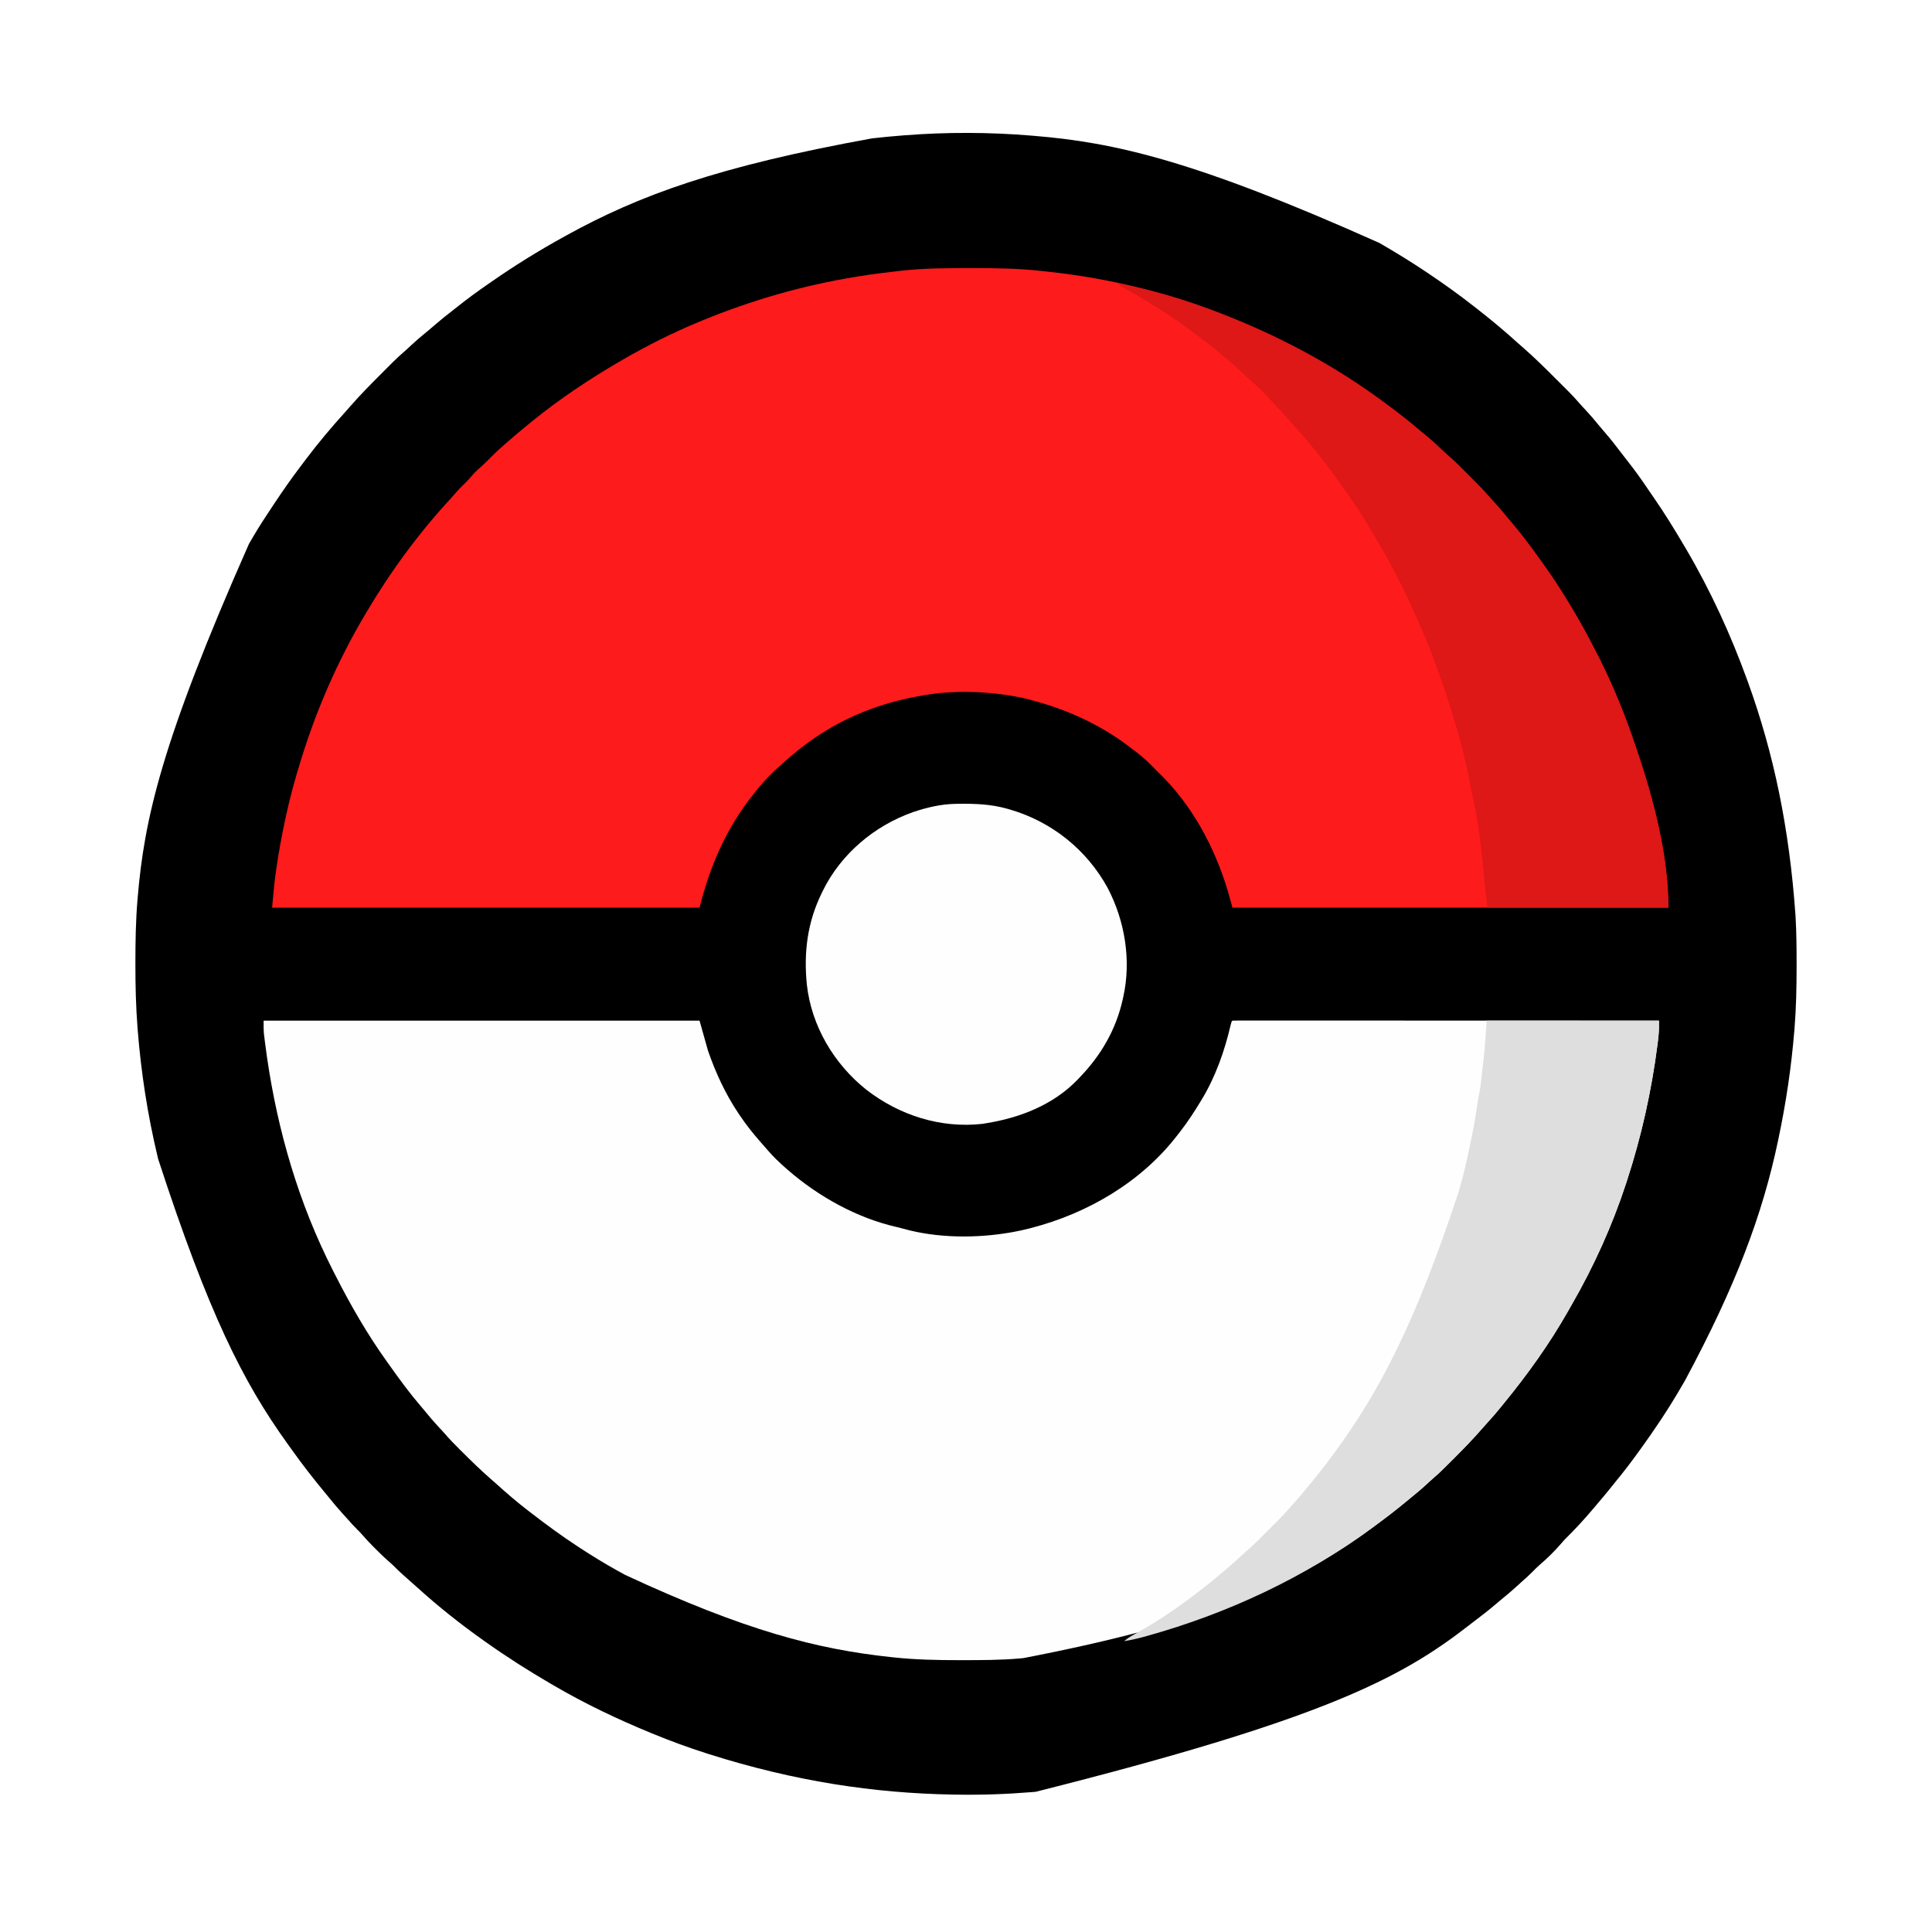
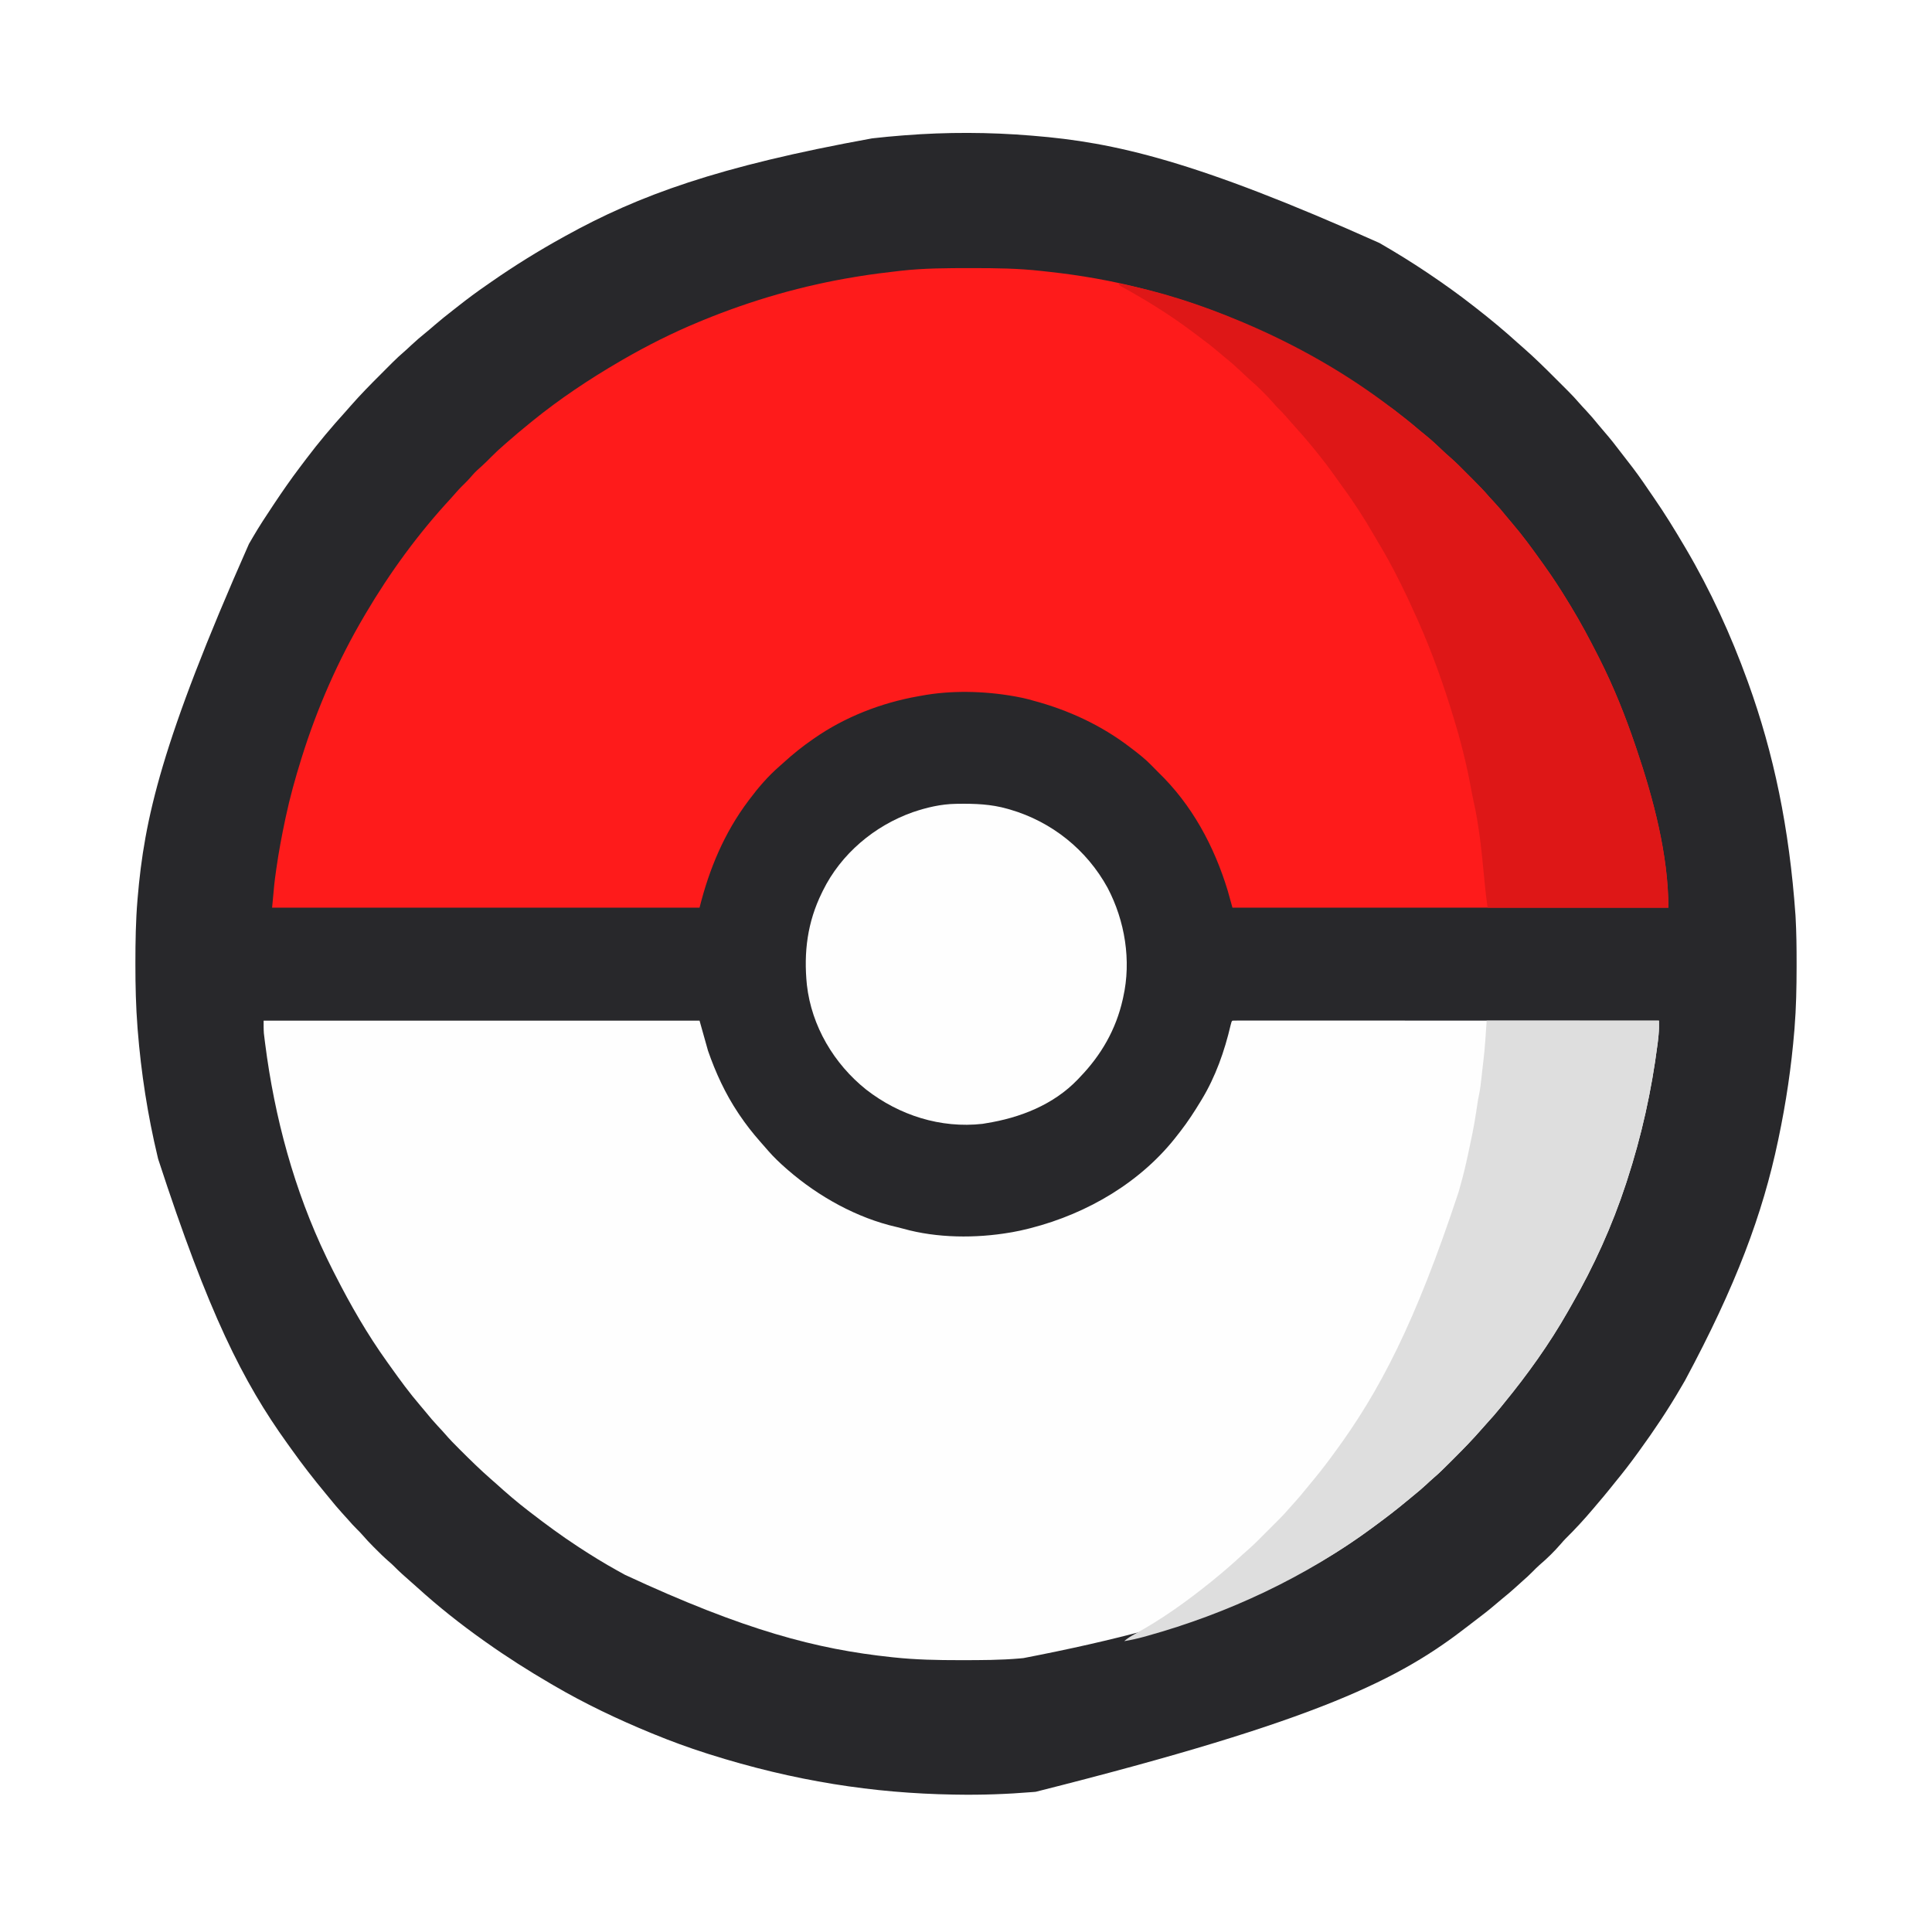
<svg xmlns="http://www.w3.org/2000/svg" version="1.1" width="2052" height="2048">
-   <path d="M0 0 C0.755 0.061 1.509 0.122 2.286 0.184 C88.685 7.169 174.298 26.486 370 114 C371.594 114.925 371.594 114.925 373.219 115.87 C389.128 125.111 404.72 134.75 420 145 C420.84 145.563 421.68 146.126 422.545 146.707 C438.75 157.609 454.621 168.96 470 181 C471.174 181.915 472.349 182.831 473.523 183.746 C488.368 195.339 502.846 207.346 516.793 220.008 C518.736 221.762 520.704 223.48 522.688 225.188 C534.835 235.808 546.312 247.15 557.701 258.57 C560.022 260.897 562.349 263.218 564.676 265.539 C566.18 267.044 567.684 268.549 569.188 270.055 C569.87 270.735 570.552 271.415 571.255 272.116 C575.144 276.024 578.857 280.033 582.451 284.213 C584.852 286.982 587.368 289.64 589.875 292.312 C594.338 297.11 598.57 302.032 602.672 307.145 C604.814 309.772 607.011 312.333 609.238 314.888 C615.345 321.903 621.047 329.163 626.648 336.586 C628.891 339.556 631.167 342.496 633.477 345.414 C641.254 355.248 648.493 365.33 655.477 375.742 C657.38 378.563 659.317 381.359 661.258 384.154 C672.926 400.982 683.597 418.365 694 436 C694.527 436.892 695.055 437.784 695.598 438.703 C721.807 483.219 743.441 530.454 761 579 C761.252 579.694 761.503 580.389 761.762 581.104 C788.901 656.208 805.442 735.224 812 828 C812.042 828.742 812.085 829.484 812.128 830.248 C813.039 846.498 813.201 862.727 813.188 879 C813.187 880.318 813.186 881.635 813.186 882.993 C813.165 904.717 812.755 926.343 811 948 C810.937 948.782 810.874 949.565 810.809 950.371 C807.647 988.942 801.989 1027.139 794 1065 C793.852 1065.708 793.703 1066.417 793.551 1067.147 C777.142 1145.45 748.867 1221.292 694.585 1322.326 C693.15 1324.748 691.729 1327.177 690.316 1329.613 C676.806 1352.892 661.835 1375.242 646 1397 C645.222 1398.076 645.222 1398.076 644.428 1399.173 C636.717 1409.821 628.754 1420.185 620.381 1430.319 C618.518 1432.587 616.696 1434.886 614.875 1437.188 C610.514 1442.652 605.991 1447.975 601.453 1453.292 C600.015 1454.983 598.585 1456.68 597.156 1458.379 C587.78 1469.483 577.948 1480.19 567.584 1490.381 C565.933 1492.068 564.4 1493.823 562.875 1495.625 C555.869 1503.738 548.127 1511.33 539.957 1518.262 C537.535 1520.413 535.276 1522.696 533 1525 C529.488 1528.549 525.91 1531.92 522.117 1535.164 C519.594 1537.352 517.144 1539.613 514.688 1541.875 C510.199 1545.969 505.588 1549.855 500.859 1553.668 C498.362 1555.705 495.907 1557.784 493.464 1559.885 C485.877 1566.401 477.973 1572.457 469.996 1578.485 C468.208 1579.842 466.431 1581.211 464.66 1582.59 C392.026 1639.103 308.677 1682.546 5 1759 C3.849 1759.096 2.698 1759.192 1.512 1759.292 C-25.214 1761.485 -52.182 1762.469 -79 1762 C-80.177 1761.982 -81.355 1761.964 -82.568 1761.946 C-166.857 1760.527 -251.058 1747.81 -342 1719 C-343.831 1718.413 -343.831 1718.413 -345.7 1717.813 C-364.093 1711.905 -382.124 1705.326 -400 1698 C-401.087 1697.555 -402.175 1697.111 -403.295 1696.653 C-438.869 1682.033 -473.795 1665.438 -507 1646 C-508.61 1645.062 -508.61 1645.062 -510.253 1644.105 C-533.84 1630.348 -556.726 1615.804 -579 1600 C-579.815 1599.424 -580.63 1598.847 -581.469 1598.253 C-605.911 1580.93 -629.555 1562.194 -651.738 1542.047 C-653.807 1540.175 -655.896 1538.331 -658 1536.5 C-664.572 1530.764 -671.085 1525.009 -677.192 1518.776 C-678.951 1517.048 -680.769 1515.447 -682.645 1513.848 C-687.318 1509.782 -691.695 1505.452 -696.062 1501.062 C-696.826 1500.303 -697.59 1499.543 -698.377 1498.76 C-702.588 1494.541 -706.617 1490.229 -710.506 1485.713 C-712.251 1483.713 -714.091 1481.843 -716 1480 C-719.193 1476.85 -722.172 1473.588 -725.094 1470.188 C-727.309 1467.645 -729.591 1465.169 -731.875 1462.688 C-736.325 1457.804 -740.53 1452.77 -744.676 1447.628 C-746.166 1445.795 -747.674 1443.977 -749.184 1442.16 C-761.849 1426.911 -773.969 1411.325 -785.456 1395.167 C-786.924 1393.107 -788.402 1391.055 -789.883 1389.004 C-836.878 1323.601 -873.455 1251.204 -927 1087 C-927.173 1086.282 -927.345 1085.564 -927.523 1084.824 C-938.154 1040.455 -945.153 995.354 -948.75 949.875 C-948.809 949.127 -948.869 948.379 -948.93 947.609 C-950.67 925.224 -951.206 902.888 -951.188 880.438 C-951.187 879.769 -951.187 879.101 -951.187 878.413 C-951.176 856.225 -950.85 834.12 -949 812 C-948.934 811.214 -948.869 810.428 -948.801 809.618 C-941.757 726.23 -923.791 644.332 -830.611 433.709 C-829.154 431.258 -827.72 428.795 -826.297 426.324 C-819.601 414.8 -812.264 403.712 -804.875 392.625 C-804.364 391.857 -803.852 391.089 -803.326 390.298 C-794.868 377.613 -786.193 365.104 -777 352.938 C-776.497 352.27 -775.994 351.603 -775.476 350.916 C-773.986 348.942 -772.493 346.971 -771 345 C-770.366 344.159 -770.366 344.159 -769.72 343.302 C-756.638 325.961 -742.592 309.288 -727.992 293.207 C-726.238 291.264 -724.52 289.296 -722.812 287.312 C-712.46 275.468 -701.42 264.257 -690.284 253.154 C-688.102 250.977 -685.926 248.796 -683.75 246.613 C-682.336 245.2 -680.922 243.787 -679.508 242.375 C-678.871 241.736 -678.235 241.098 -677.579 240.44 C-673.778 236.659 -669.866 233.061 -665.802 229.564 C-663.029 227.157 -660.365 224.637 -657.688 222.125 C-652.894 217.665 -647.975 213.437 -642.867 209.336 C-639.584 206.661 -636.387 203.898 -633.188 201.125 C-626.916 195.715 -620.477 190.563 -613.926 185.497 C-611.848 183.882 -609.781 182.252 -607.715 180.621 C-598.358 173.253 -588.846 166.187 -579.048 159.416 C-577.055 158.038 -575.068 156.653 -573.082 155.266 C-548.542 138.192 -523.162 122.457 -497 108 C-496.043 107.469 -495.085 106.938 -494.099 106.391 C-416.605 63.526 -332.774 32.731 -169 3 C-167.976 2.882 -167.976 2.882 -166.931 2.761 C-157.301 1.66 -147.662 0.764 -138 0 C-136.713 -0.104 -135.425 -0.209 -134.099 -0.316 C-89.845 -3.798 -44.234 -3.671 0 0 Z " fill="#000000" transform="translate(1095,144)" />
+   <path d="M0 0 C0.755 0.061 1.509 0.122 2.286 0.184 C88.685 7.169 174.298 26.486 370 114 C371.594 114.925 371.594 114.925 373.219 115.87 C389.128 125.111 404.72 134.75 420 145 C420.84 145.563 421.68 146.126 422.545 146.707 C438.75 157.609 454.621 168.96 470 181 C471.174 181.915 472.349 182.831 473.523 183.746 C488.368 195.339 502.846 207.346 516.793 220.008 C518.736 221.762 520.704 223.48 522.688 225.188 C534.835 235.808 546.312 247.15 557.701 258.57 C560.022 260.897 562.349 263.218 564.676 265.539 C566.18 267.044 567.684 268.549 569.188 270.055 C569.87 270.735 570.552 271.415 571.255 272.116 C575.144 276.024 578.857 280.033 582.451 284.213 C584.852 286.982 587.368 289.64 589.875 292.312 C594.338 297.11 598.57 302.032 602.672 307.145 C604.814 309.772 607.011 312.333 609.238 314.888 C615.345 321.903 621.047 329.163 626.648 336.586 C628.891 339.556 631.167 342.496 633.477 345.414 C641.254 355.248 648.493 365.33 655.477 375.742 C657.38 378.563 659.317 381.359 661.258 384.154 C672.926 400.982 683.597 418.365 694 436 C694.527 436.892 695.055 437.784 695.598 438.703 C721.807 483.219 743.441 530.454 761 579 C761.252 579.694 761.503 580.389 761.762 581.104 C788.901 656.208 805.442 735.224 812 828 C812.042 828.742 812.085 829.484 812.128 830.248 C813.039 846.498 813.201 862.727 813.188 879 C813.187 880.318 813.186 881.635 813.186 882.993 C813.165 904.717 812.755 926.343 811 948 C810.937 948.782 810.874 949.565 810.809 950.371 C807.647 988.942 801.989 1027.139 794 1065 C793.852 1065.708 793.703 1066.417 793.551 1067.147 C777.142 1145.45 748.867 1221.292 694.585 1322.326 C693.15 1324.748 691.729 1327.177 690.316 1329.613 C676.806 1352.892 661.835 1375.242 646 1397 C645.222 1398.076 645.222 1398.076 644.428 1399.173 C636.717 1409.821 628.754 1420.185 620.381 1430.319 C618.518 1432.587 616.696 1434.886 614.875 1437.188 C610.514 1442.652 605.991 1447.975 601.453 1453.292 C600.015 1454.983 598.585 1456.68 597.156 1458.379 C587.78 1469.483 577.948 1480.19 567.584 1490.381 C565.933 1492.068 564.4 1493.823 562.875 1495.625 C555.869 1503.738 548.127 1511.33 539.957 1518.262 C537.535 1520.413 535.276 1522.696 533 1525 C529.488 1528.549 525.91 1531.92 522.117 1535.164 C519.594 1537.352 517.144 1539.613 514.688 1541.875 C510.199 1545.969 505.588 1549.855 500.859 1553.668 C498.362 1555.705 495.907 1557.784 493.464 1559.885 C485.877 1566.401 477.973 1572.457 469.996 1578.485 C468.208 1579.842 466.431 1581.211 464.66 1582.59 C392.026 1639.103 308.677 1682.546 5 1759 C3.849 1759.096 2.698 1759.192 1.512 1759.292 C-25.214 1761.485 -52.182 1762.469 -79 1762 C-80.177 1761.982 -81.355 1761.964 -82.568 1761.946 C-166.857 1760.527 -251.058 1747.81 -342 1719 C-343.831 1718.413 -343.831 1718.413 -345.7 1717.813 C-364.093 1711.905 -382.124 1705.326 -400 1698 C-401.087 1697.555 -402.175 1697.111 -403.295 1696.653 C-438.869 1682.033 -473.795 1665.438 -507 1646 C-508.61 1645.062 -508.61 1645.062 -510.253 1644.105 C-533.84 1630.348 -556.726 1615.804 -579 1600 C-579.815 1599.424 -580.63 1598.847 -581.469 1598.253 C-605.911 1580.93 -629.555 1562.194 -651.738 1542.047 C-653.807 1540.175 -655.896 1538.331 -658 1536.5 C-664.572 1530.764 -671.085 1525.009 -677.192 1518.776 C-678.951 1517.048 -680.769 1515.447 -682.645 1513.848 C-687.318 1509.782 -691.695 1505.452 -696.062 1501.062 C-696.826 1500.303 -697.59 1499.543 -698.377 1498.76 C-702.588 1494.541 -706.617 1490.229 -710.506 1485.713 C-712.251 1483.713 -714.091 1481.843 -716 1480 C-719.193 1476.85 -722.172 1473.588 -725.094 1470.188 C-727.309 1467.645 -729.591 1465.169 -731.875 1462.688 C-736.325 1457.804 -740.53 1452.77 -744.676 1447.628 C-746.166 1445.795 -747.674 1443.977 -749.184 1442.16 C-761.849 1426.911 -773.969 1411.325 -785.456 1395.167 C-786.924 1393.107 -788.402 1391.055 -789.883 1389.004 C-836.878 1323.601 -873.455 1251.204 -927 1087 C-927.173 1086.282 -927.345 1085.564 -927.523 1084.824 C-938.154 1040.455 -945.153 995.354 -948.75 949.875 C-948.809 949.127 -948.869 948.379 -948.93 947.609 C-950.67 925.224 -951.206 902.888 -951.188 880.438 C-951.187 879.769 -951.187 879.101 -951.187 878.413 C-951.176 856.225 -950.85 834.12 -949 812 C-948.934 811.214 -948.869 810.428 -948.801 809.618 C-941.757 726.23 -923.791 644.332 -830.611 433.709 C-829.154 431.258 -827.72 428.795 -826.297 426.324 C-819.601 414.8 -812.264 403.712 -804.875 392.625 C-804.364 391.857 -803.852 391.089 -803.326 390.298 C-794.868 377.613 -786.193 365.104 -777 352.938 C-776.497 352.27 -775.994 351.603 -775.476 350.916 C-773.986 348.942 -772.493 346.971 -771 345 C-770.366 344.159 -770.366 344.159 -769.72 343.302 C-756.638 325.961 -742.592 309.288 -727.992 293.207 C-726.238 291.264 -724.52 289.296 -722.812 287.312 C-712.46 275.468 -701.42 264.257 -690.284 253.154 C-688.102 250.977 -685.926 248.796 -683.75 246.613 C-682.336 245.2 -680.922 243.787 -679.508 242.375 C-678.871 241.736 -678.235 241.098 -677.579 240.44 C-673.778 236.659 -669.866 233.061 -665.802 229.564 C-663.029 227.157 -660.365 224.637 -657.688 222.125 C-652.894 217.665 -647.975 213.437 -642.867 209.336 C-639.584 206.661 -636.387 203.898 -633.188 201.125 C-626.916 195.715 -620.477 190.563 -613.926 185.497 C-611.848 183.882 -609.781 182.252 -607.715 180.621 C-598.358 173.253 -588.846 166.187 -579.048 159.416 C-577.055 158.038 -575.068 156.653 -573.082 155.266 C-548.542 138.192 -523.162 122.457 -497 108 C-496.043 107.469 -495.085 106.938 -494.099 106.391 C-416.605 63.526 -332.774 32.731 -169 3 C-167.976 2.882 -167.976 2.882 -166.931 2.761 C-157.301 1.66 -147.662 0.764 -138 0 C-136.713 -0.104 -135.425 -0.209 -134.099 -0.316 C-89.845 -3.798 -44.234 -3.671 0 0 Z " fill="#28282B" transform="translate(1095,144)" />
  <path d="M0 0 C1.192 -0.001 1.192 -0.001 2.408 -0.001 C26.643 -0.008 50.719 0.292 74.829 3 C77.144 3.259 79.459 3.507 81.775 3.754 C116.19 7.473 150.586 13.404 184.062 22.25 C185.117 22.522 186.172 22.794 187.259 23.075 C274.36 45.635 355.121 84.259 448.062 149.25 C448.821 149.829 449.58 150.408 450.361 151.004 C459.139 157.707 467.758 164.553 476.133 171.754 C478.839 174.06 481.594 176.284 484.375 178.5 C489.907 182.994 495.069 187.849 500.23 192.759 C503.298 195.676 506.38 198.538 509.609 201.277 C515.731 206.591 521.379 212.418 527.099 218.156 C529.12 220.183 531.147 222.204 533.174 224.225 C539.351 230.399 545.41 236.585 551.062 243.25 C552.836 245.205 554.638 247.131 556.438 249.062 C560.731 253.71 564.798 258.494 568.766 263.426 C570.788 265.912 572.854 268.353 574.945 270.782 C586.197 283.886 596.377 297.841 606.39 311.902 C607.519 313.488 608.651 315.071 609.786 316.652 C618.774 329.195 627.081 342.046 635.062 355.25 C635.882 356.592 636.702 357.933 637.523 359.273 C647.818 376.159 657.115 393.62 666.062 411.25 C666.642 412.391 667.221 413.531 667.817 414.707 C682.907 444.571 695.332 475.566 706.062 507.25 C706.403 508.247 706.743 509.244 707.094 510.271 C725.005 563.098 741.062 623.13 741.062 679.25 C588.273 679.25 435.483 679.25 278.062 679.25 C276.413 673.31 274.762 667.37 273.062 661.25 C258.629 613.823 235.054 569.894 199.062 535.25 C194.062 530.25 194.062 530.25 192.254 528.336 C185.728 521.559 178.546 515.911 171.062 510.25 C170.467 509.793 169.871 509.337 169.257 508.866 C138.437 485.286 103.468 469.206 66.062 459.25 C64.665 458.858 63.268 458.466 61.871 458.074 C57.636 456.933 53.375 456.046 49.062 455.25 C48.077 455.068 47.092 454.886 46.078 454.699 C14.119 449.105 -20.992 448.202 -52.938 454.25 C-53.884 454.416 -54.83 454.583 -55.804 454.754 C-94.784 461.668 -133.358 476.567 -165.938 499.25 C-166.515 499.648 -167.093 500.046 -167.688 500.456 C-178.55 507.956 -188.734 516.112 -198.484 525.02 C-200.083 526.473 -201.697 527.909 -203.328 529.324 C-215.248 539.726 -225.477 551.608 -234.938 564.25 C-235.345 564.79 -235.753 565.331 -236.173 565.887 C-261.752 599.968 -277.648 638.093 -287.938 679.25 C-437.757 679.25 -587.577 679.25 -741.938 679.25 C-739.534 652.813 -739.534 652.813 -737.75 640.125 C-737.646 639.376 -737.541 638.626 -737.434 637.854 C-734.95 620.186 -731.638 602.701 -727.938 585.25 C-727.728 584.261 -727.728 584.261 -727.515 583.251 C-723.059 562.265 -717.325 541.717 -710.938 521.25 C-710.723 520.561 -710.508 519.873 -710.287 519.163 C-693.981 467.035 -671.722 416.292 -643.938 369.25 C-643.4 368.336 -642.862 367.421 -642.308 366.479 C-616.664 323.064 -586.664 281.933 -552.391 244.922 C-550.341 242.689 -548.346 240.427 -546.375 238.125 C-542.9 234.108 -539.124 230.42 -535.344 226.691 C-533.27 224.587 -531.34 222.444 -529.438 220.188 C-526.166 216.368 -522.522 213.126 -518.75 209.809 C-515.495 206.848 -512.403 203.755 -509.312 200.625 C-504.679 195.95 -499.961 191.506 -494.938 187.25 C-493.792 186.254 -492.647 185.256 -491.504 184.258 C-484.088 177.785 -476.606 171.423 -468.938 165.25 C-467.823 164.341 -466.708 163.433 -465.594 162.523 C-436.513 138.907 -405.283 118.103 -372.938 99.25 C-372.028 98.72 -371.118 98.189 -370.181 97.643 C-344.025 82.493 -316.877 68.801 -288.938 57.25 C-287.719 56.745 -286.5 56.241 -285.244 55.721 C-232.738 34.104 -178.002 18.316 -121.938 9.25 C-120.341 8.988 -120.341 8.988 -118.711 8.72 C-104.585 6.426 -90.408 4.647 -76.188 3.062 C-75.446 2.978 -74.705 2.893 -73.941 2.806 C-49.372 0.02 -24.695 0.006 0 0 Z " fill="#FE1B1B" transform="translate(1030.938,284.75)" />
  <path d="M0 0 C152.79 0 305.58 0 463 0 C465.97 10.56 468.94 21.12 472 32 C480.024 55.136 490.366 77.605 504 98 C504.483 98.724 504.966 99.447 505.464 100.193 C512.068 109.985 519.196 119.142 527 128 C527.636 128.735 528.271 129.47 528.926 130.227 C530.604 132.163 532.301 134.082 534 136 C534.661 136.766 535.323 137.531 536.004 138.32 C541.899 145.049 548.262 151.132 555 157 C555.613 157.536 556.227 158.073 556.859 158.625 C589.401 186.848 630.176 209.62 672.375 219.176 C674.744 219.714 677.101 220.314 679.438 220.98 C715.192 231.036 756.544 231.274 793 225 C793.825 224.861 794.65 224.722 795.5 224.578 C801.058 223.604 806.529 222.379 812 221 C812.941 220.763 813.883 220.526 814.853 220.282 C875.194 204.793 932.801 171.115 971 121 C971.928 119.812 972.857 118.625 973.785 117.438 C981.56 107.387 988.432 96.871 995 86 C995.403 85.341 995.806 84.682 996.222 84.003 C1011.041 59.608 1020.635 32.323 1027.09 4.629 C1028 1 1028 1 1029 0 C1031.409 -0.099 1033.789 -0.132 1036.198 -0.123 C1037.347 -0.125 1037.347 -0.125 1038.519 -0.127 C1041.119 -0.129 1043.718 -0.125 1046.318 -0.12 C1048.187 -0.121 1050.057 -0.122 1051.926 -0.123 C1057.089 -0.125 1062.251 -0.121 1067.414 -0.116 C1072.972 -0.112 1078.529 -0.113 1084.087 -0.114 C1093.724 -0.114 1103.362 -0.111 1112.999 -0.106 C1126.934 -0.098 1140.868 -0.095 1154.803 -0.094 C1177.408 -0.092 1200.013 -0.085 1222.618 -0.075 C1244.583 -0.066 1266.548 -0.059 1288.512 -0.055 C1289.189 -0.055 1289.866 -0.055 1290.563 -0.055 C1297.358 -0.053 1304.154 -0.052 1310.949 -0.051 C1367.966 -0.04 1424.983 -0.023 1482 0 C1482.012 1.724 1482.021 3.448 1482.028 5.172 C1482.036 6.613 1482.036 6.613 1482.043 8.082 C1481.974 12.721 1481.452 17.275 1480.875 21.875 C1480.744 22.929 1480.614 23.983 1480.479 25.069 C1474.134 74.451 1463.464 122.673 1448 170 C1447.65 171.076 1447.3 172.152 1446.939 173.26 C1432.383 217.629 1412.864 260.822 1389.574 301.262 C1388.112 303.804 1386.664 306.354 1385.219 308.906 C1365.637 343.339 1342.57 375.546 1317.497 406.167 C1316.166 407.797 1314.844 409.435 1313.523 411.074 C1308.971 416.712 1304.233 422.123 1299.328 427.457 C1297.393 429.571 1295.498 431.707 1293.625 433.875 C1284.536 444.304 1274.94 454.224 1265.144 463.986 C1263.234 465.891 1261.33 467.801 1259.426 469.711 C1253.968 475.172 1248.529 480.599 1242.642 485.603 C1240.082 487.781 1237.647 490.084 1235.188 492.375 C1230.616 496.594 1225.927 500.611 1221.078 504.512 C1218.779 506.371 1216.501 508.246 1214.234 510.145 C1203.443 519.164 1192.325 527.664 1181 536 C1180.251 536.555 1179.503 537.111 1178.731 537.683 C1099.623 596.336 1006.481 638.533 807 677 C805.759 677.117 804.519 677.234 803.241 677.355 C782.631 679.175 761.986 679.179 741.312 679.188 C740.645 679.188 739.977 679.189 739.289 679.189 C715.849 679.207 692.567 678.751 669.25 676.25 C668.427 676.163 667.604 676.076 666.757 675.987 C587.647 667.601 511.132 647.75 383.717 588.522 C380.917 586.953 378.107 585.402 375.297 583.852 C361.864 576.4 348.854 568.406 336 560 C335.294 559.54 334.588 559.08 333.861 558.606 C316.339 547.161 299.559 534.791 283 522 C282.317 521.475 281.635 520.95 280.932 520.409 C269.265 511.423 258.109 501.891 247.207 491.992 C245.264 490.238 243.296 488.52 241.312 486.812 C230.303 477.171 219.856 466.957 209.5 456.625 C208.982 456.109 208.463 455.594 207.929 455.062 C202.621 449.775 197.395 444.462 192.521 438.766 C190.136 435.997 187.624 433.352 185.125 430.688 C180.641 425.868 176.384 420.925 172.262 415.789 C170.254 413.313 168.199 410.886 166.12 408.47 C154.863 395.363 144.68 381.401 134.664 367.334 C133.548 365.77 132.43 364.207 131.309 362.646 C110.275 333.343 92.322 302.135 76 270 C75.279 268.597 74.558 267.195 73.836 265.793 C71.838 261.887 69.906 257.952 68 254 C67.574 253.12 67.149 252.239 66.71 251.332 C32.466 180.037 11.618 102.753 1.625 24.438 C1.457 23.13 1.289 21.822 1.116 20.474 C0.967 19.244 0.818 18.014 0.664 16.746 C0.535 15.681 0.405 14.615 0.272 13.517 C-0.075 9.024 0 4.507 0 0 Z " fill="#FEFEFE" transform="translate(280,1084)" />
  <path d="M0 0 C44.214 8.341 87.557 22.632 129 40 C130.663 40.697 130.663 40.697 132.36 41.408 C188.692 65.23 242.504 95.649 291 133 C291.759 133.579 292.517 134.158 293.299 134.754 C302.077 141.457 310.696 148.303 319.07 155.504 C321.777 157.81 324.532 160.034 327.312 162.25 C332.844 166.744 338.007 171.599 343.167 176.509 C346.236 179.426 349.318 182.288 352.547 185.027 C358.668 190.341 364.317 196.168 370.036 201.906 C372.058 203.933 374.084 205.954 376.111 207.975 C382.289 214.149 388.348 220.335 394 227 C395.774 228.955 397.576 230.881 399.375 232.812 C403.669 237.46 407.735 242.244 411.703 247.176 C413.725 249.662 415.792 252.103 417.882 254.532 C429.134 267.636 439.314 281.591 449.328 295.652 C450.457 297.238 451.589 298.821 452.723 300.402 C461.711 312.945 470.019 325.796 478 339 C478.82 340.342 479.64 341.683 480.461 343.023 C490.755 359.909 500.052 377.37 509 395 C509.579 396.141 510.158 397.281 510.755 398.457 C525.844 428.321 538.27 459.316 549 491 C549.34 491.997 549.681 492.994 550.032 494.021 C567.943 546.848 584 606.88 584 663 C520.64 663 457.28 663 392 663 C390.833 654.245 389.691 645.573 388.887 636.793 C388.692 634.738 388.496 632.682 388.301 630.627 C388.151 629.05 388.151 629.05 387.998 627.44 C385.506 601.351 382.815 575.232 377.016 549.633 C376.006 545.147 375.178 540.636 374.348 536.114 C369.919 512.12 364.085 488.347 357 465 C356.68 463.935 356.359 462.869 356.029 461.771 C345.363 426.422 333.032 391.741 318 358 C317.582 357.062 317.165 356.123 316.734 355.157 C304.386 327.585 291.149 300.322 275.487 274.471 C274.125 272.208 272.793 269.931 271.477 267.641 C260.805 249.09 249.166 231.144 236.43 213.948 C234.672 211.553 232.962 209.126 231.255 206.695 C216.58 185.835 200.161 166.11 183.02 147.238 C181.108 145.12 179.238 142.973 177.375 140.812 C174.621 137.646 171.715 134.694 168.723 131.754 C167.04 130.041 165.489 128.269 163.938 126.438 C160.481 122.433 156.795 118.682 153.062 114.938 C152.489 114.36 151.916 113.782 151.326 113.187 C147.684 109.557 143.909 106.137 140.02 102.775 C136.655 99.818 133.432 96.712 130.188 93.625 C124.848 88.582 119.437 83.737 113.688 79.16 C111.223 77.179 108.82 75.141 106.426 73.076 C99.252 66.903 91.78 61.206 84.16 55.598 C81.951 53.964 79.758 52.312 77.566 50.656 C54.103 33.014 28.995 17.555 3.281 3.418 C1 2 1 2 0 0 Z " fill="#DE1717" transform="translate(1188,301)" />
  <path d="M0 0 C60.39 0 120.78 0 183 0 C183 7.504 182.801 14.495 181.875 21.875 C181.679 23.456 181.679 23.456 181.479 25.069 C175.134 74.451 164.464 122.673 149 170 C148.65 171.076 148.3 172.152 147.939 173.26 C133.383 217.629 113.864 260.822 90.574 301.262 C89.112 303.804 87.664 306.354 86.219 308.906 C66.637 343.339 43.57 375.546 18.497 406.167 C17.166 407.797 15.844 409.435 14.523 411.074 C9.971 416.712 5.233 422.123 0.328 427.457 C-1.607 429.571 -3.502 431.707 -5.375 433.875 C-14.464 444.304 -24.06 454.224 -33.856 463.986 C-35.766 465.891 -37.67 467.801 -39.574 469.711 C-45.032 475.172 -50.471 480.599 -56.358 485.603 C-58.918 487.781 -61.353 490.084 -63.812 492.375 C-68.384 496.594 -73.073 500.611 -77.922 504.512 C-80.221 506.371 -82.499 508.246 -84.766 510.145 C-95.557 519.164 -106.675 527.664 -118 536 C-118.749 536.555 -119.497 537.111 -120.269 537.683 C-192.007 590.872 -274.685 629.519 -360.562 653.438 C-362.337 653.933 -362.337 653.933 -364.147 654.438 C-371.052 656.322 -377.933 657.859 -385 659 C-381.48 655.945 -377.836 653.716 -373.771 651.5 C-345.634 636.15 -318.931 617.088 -294 597 C-293.071 596.254 -292.141 595.507 -291.184 594.738 C-280.466 586.049 -270.02 577.06 -259.914 567.668 C-257.741 565.678 -255.548 563.744 -253.316 561.823 C-249.052 558.096 -245.025 554.17 -241.027 550.16 C-240.301 549.434 -239.574 548.709 -238.825 547.961 C-237.3 546.437 -235.777 544.911 -234.255 543.385 C-231.944 541.069 -229.627 538.758 -227.311 536.447 C-225.82 534.956 -224.33 533.465 -222.84 531.973 C-222.157 531.292 -221.475 530.612 -220.772 529.911 C-216.853 525.973 -213.11 521.931 -209.484 517.722 C-207.573 515.505 -205.6 513.348 -203.625 511.188 C-199.804 506.949 -196.158 502.601 -192.57 498.164 C-190.648 495.787 -188.7 493.433 -186.742 491.086 C-179.388 482.257 -172.282 473.298 -165.489 464.03 C-164.498 462.68 -163.504 461.331 -162.507 459.985 C-113.762 394.183 -75.577 320.378 -29.859 182.16 C-29.204 179.751 -28.532 177.351 -27.844 174.951 C-24.76 164.149 -22.193 153.302 -19.875 142.312 C-19.538 140.739 -19.201 139.165 -18.863 137.592 C-17.894 133.064 -16.943 128.533 -16 124 C-15.859 123.326 -15.718 122.652 -15.573 121.957 C-13.759 113.233 -12.229 104.503 -10.938 95.688 C-9.15 83.56 -9.15 83.56 -7.973 77.988 C-6.778 72.201 -6.14 66.371 -5.5 60.5 C-5.308 58.774 -5.308 58.774 -5.112 57.013 C-4.856 54.714 -4.601 52.415 -4.348 50.116 C-4.058 47.516 -3.753 44.92 -3.434 42.324 C-1.741 28.213 -0.983 14.25 0 0 Z " fill="#DEDEDE" transform="translate(1579,1084)" />
  <path d="M0 0 C1.147 -0.019 1.147 -0.019 2.317 -0.038 C20.346 -0.277 37.312 0.293 54.785 5.273 C55.711 5.536 56.636 5.798 57.589 6.068 C101.867 19.014 139.01 48.708 161.215 89.254 C179.61 124.318 186.511 166.411 177.785 205.273 C177.619 206.037 177.453 206.801 177.281 207.588 C170.137 239.571 154.425 266.809 131.785 290.273 C131.049 291.061 130.313 291.849 129.555 292.66 C103.675 319.671 68.002 333.57 31.785 339.273 C30.684 339.467 29.583 339.66 28.449 339.859 C-16.143 344.899 -60.138 330.797 -95.227 303.508 C-129.425 276.189 -153.258 236.103 -158.215 192.273 C-161.738 157.631 -157.653 125.605 -142.215 94.273 C-141.893 93.611 -141.57 92.949 -141.238 92.267 C-122.024 53.193 -86.552 23.311 -45.665 8.855 C-30.884 3.832 -15.656 0.237 0 0 Z " fill="#FEFEFE" transform="translate(1015.215,853.7266)" />
</svg>
